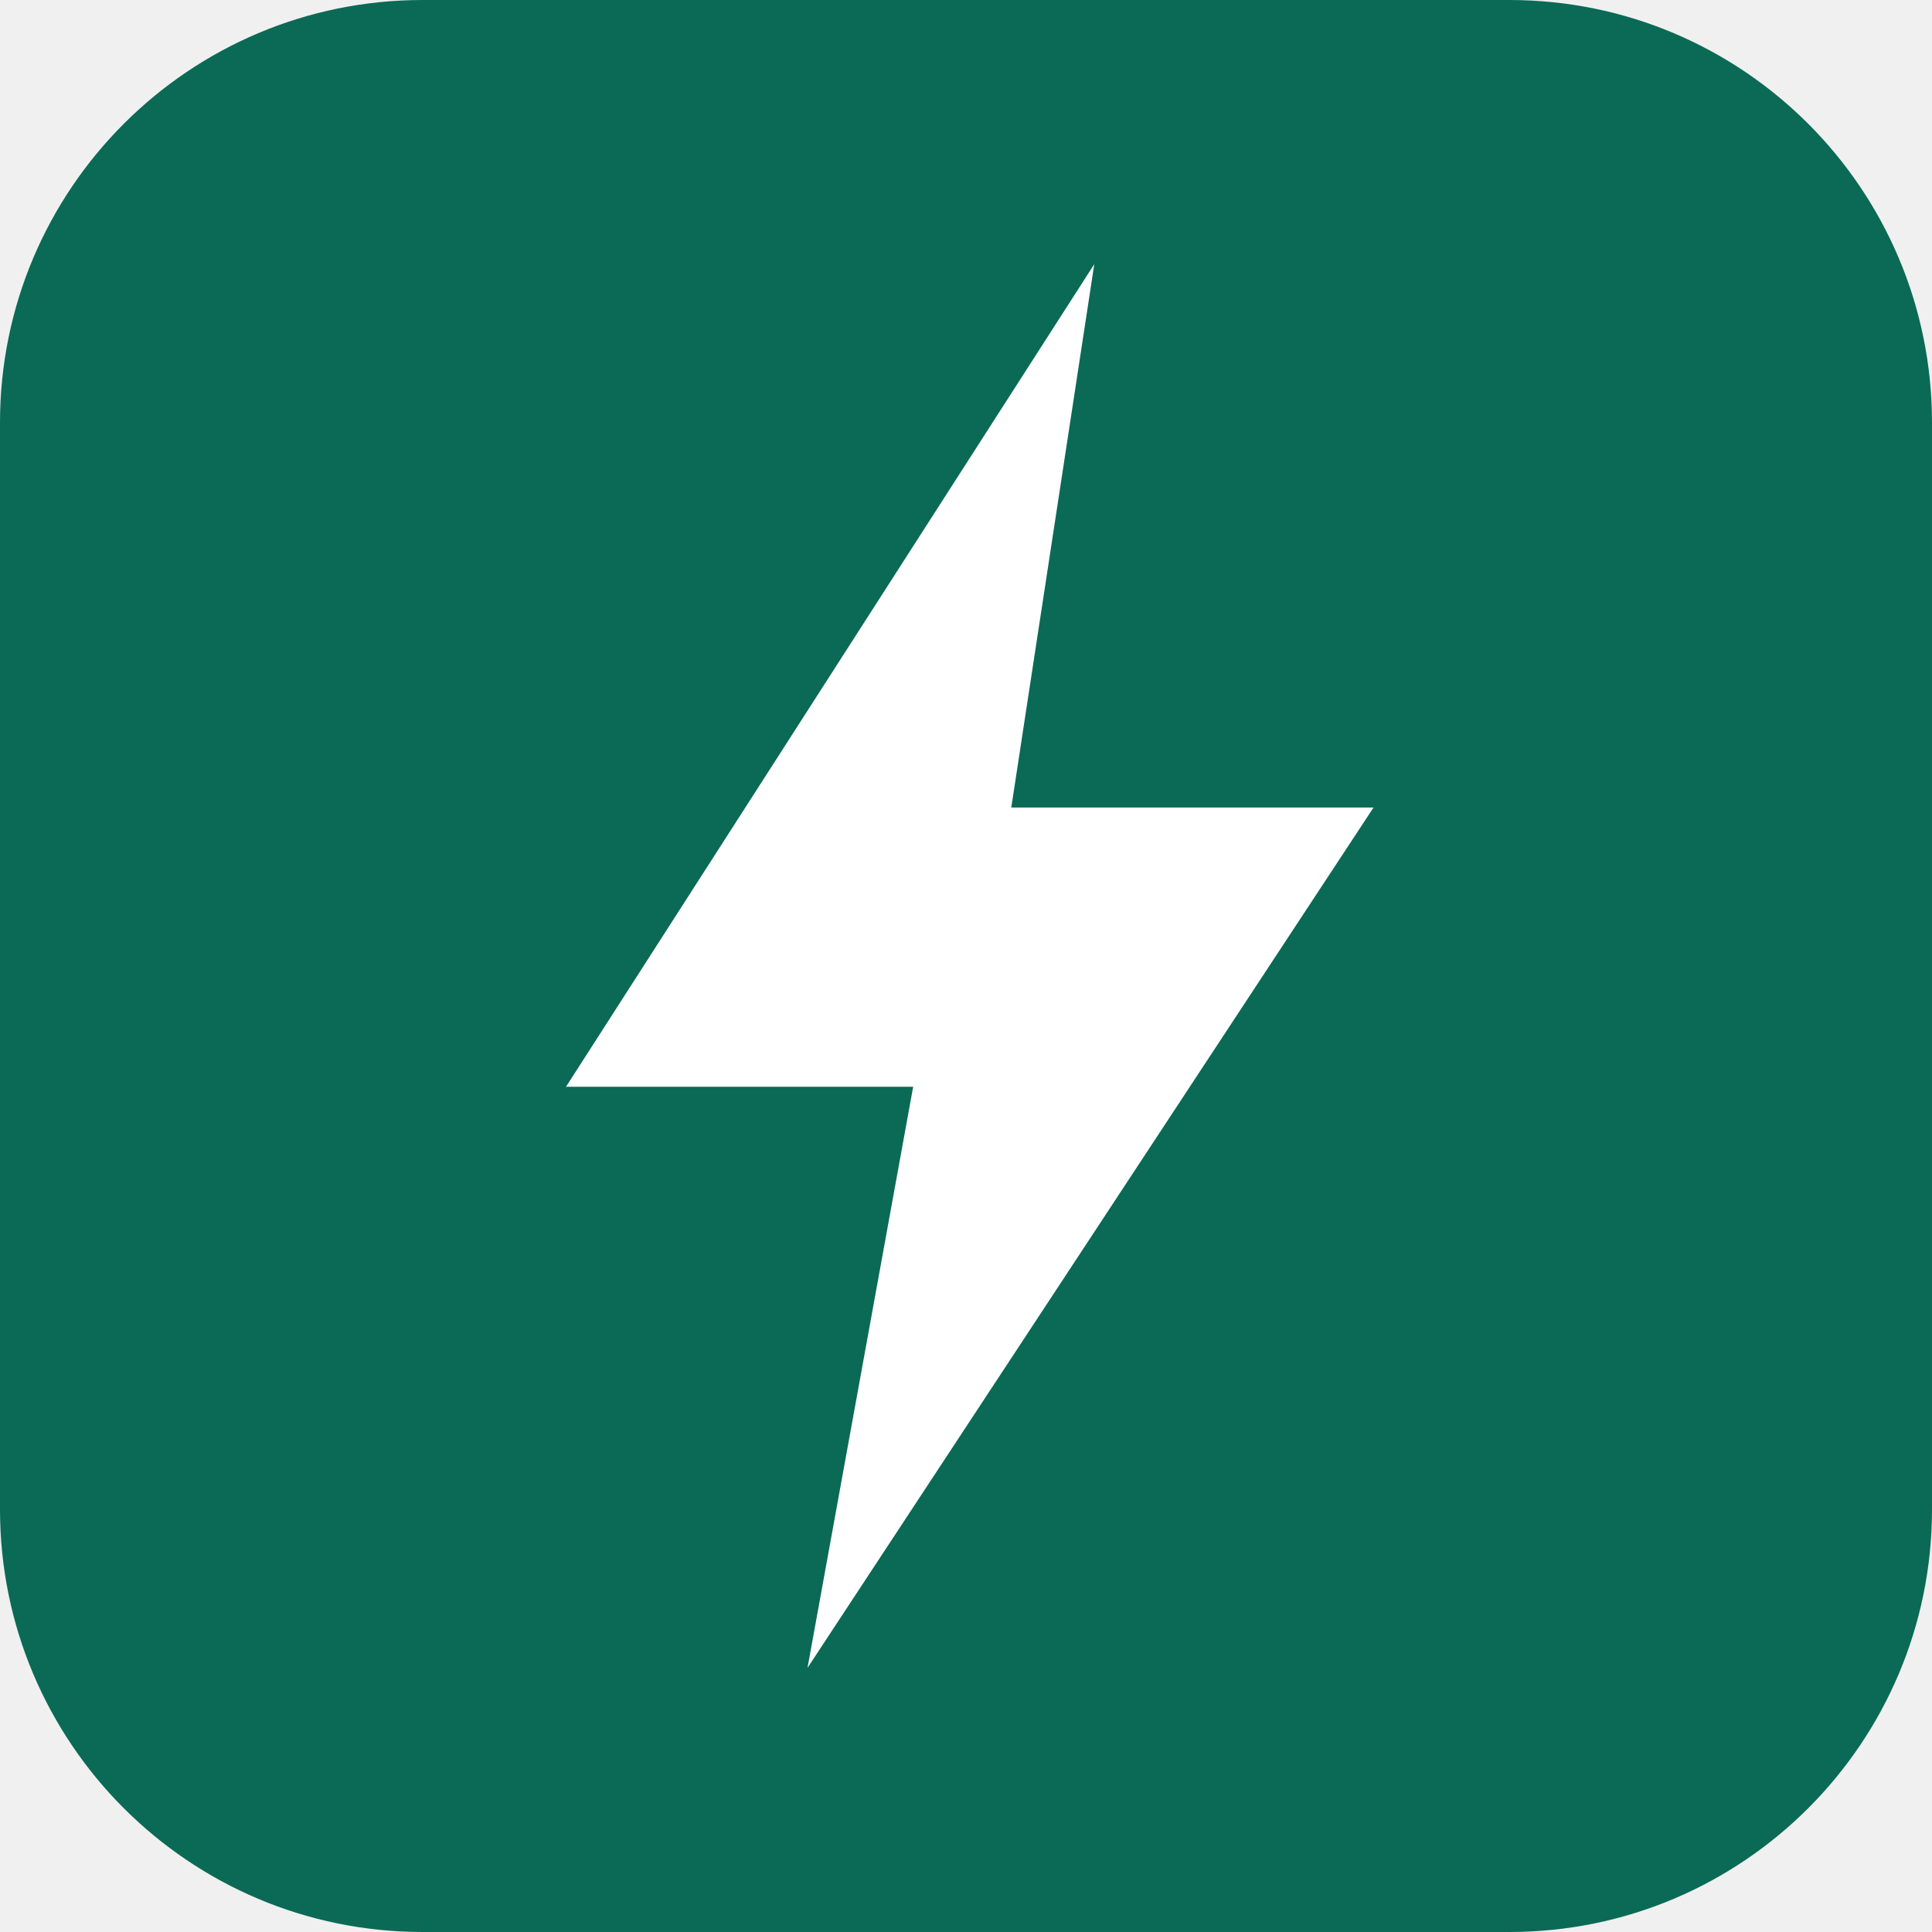
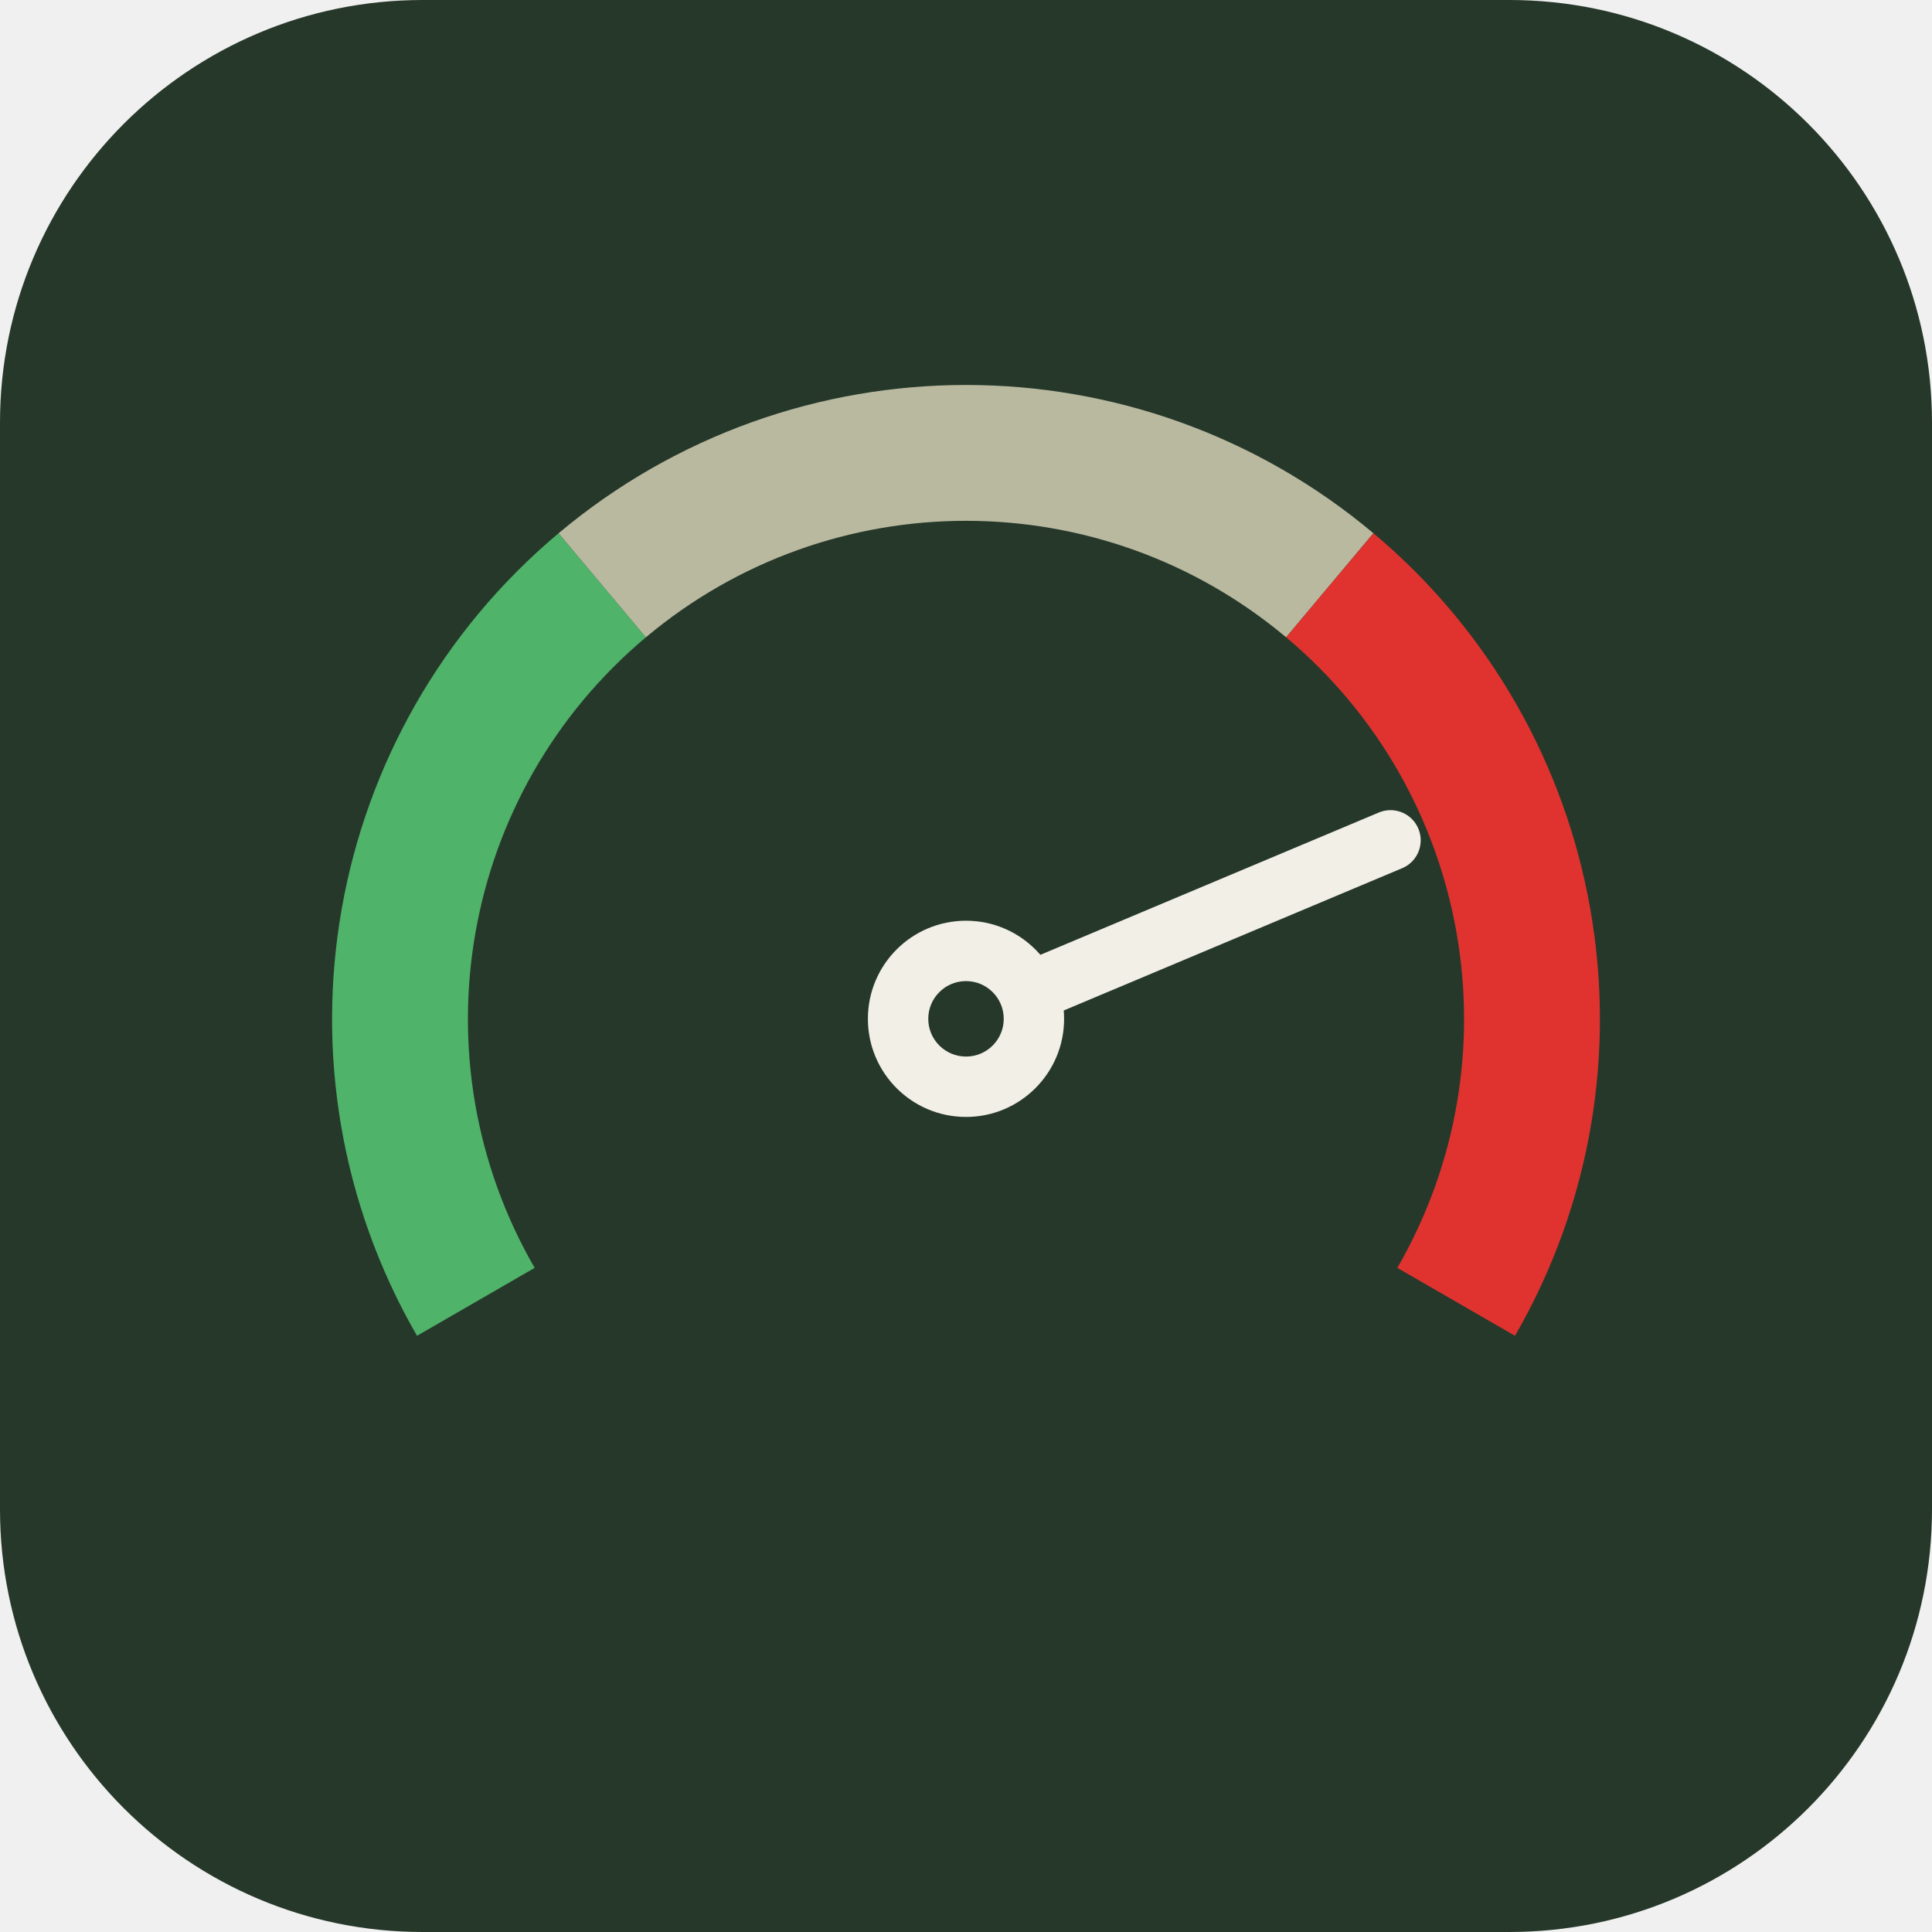
<svg xmlns="http://www.w3.org/2000/svg" viewBox="0 0 512 512">
-   <rect width="512" height="512" rx="112" fill="#0a6a55" />
-   <path d="M290 70 150 288h92l-28 154 150-228h-96z" fill="#ffffff" />
+   <rect width="512" height="512" rx="112" fill="#26382a" />
+   <g transform="translate(256 256) scale(1.0) translate(-256 -256)">
+     <path d="M126.1 345.0A150 150 0 0 1 159.6 155.1" fill="none" stroke="#4fb36a" stroke-width="36" />
+     <path d="M159.6 155.1A150 150 0 0 1 352.4 155.1" fill="none" stroke="#b9b9a0" stroke-width="36" />
+     <path d="M352.4 155.1A150 150 0 0 1 385.9 345.0" fill="none" stroke="#e0332f" stroke-width="36" />
+     <line x1="256" y1="270" x2="368.5" y2="222.7" stroke="#f1efe6" stroke-width="16" stroke-linecap="round" />
+     <circle cx="256" cy="270" r="26" fill="#f1efe6" />
+     <circle cx="256" cy="270" r="10" fill="#26382a" />
+   </g>
</svg>
